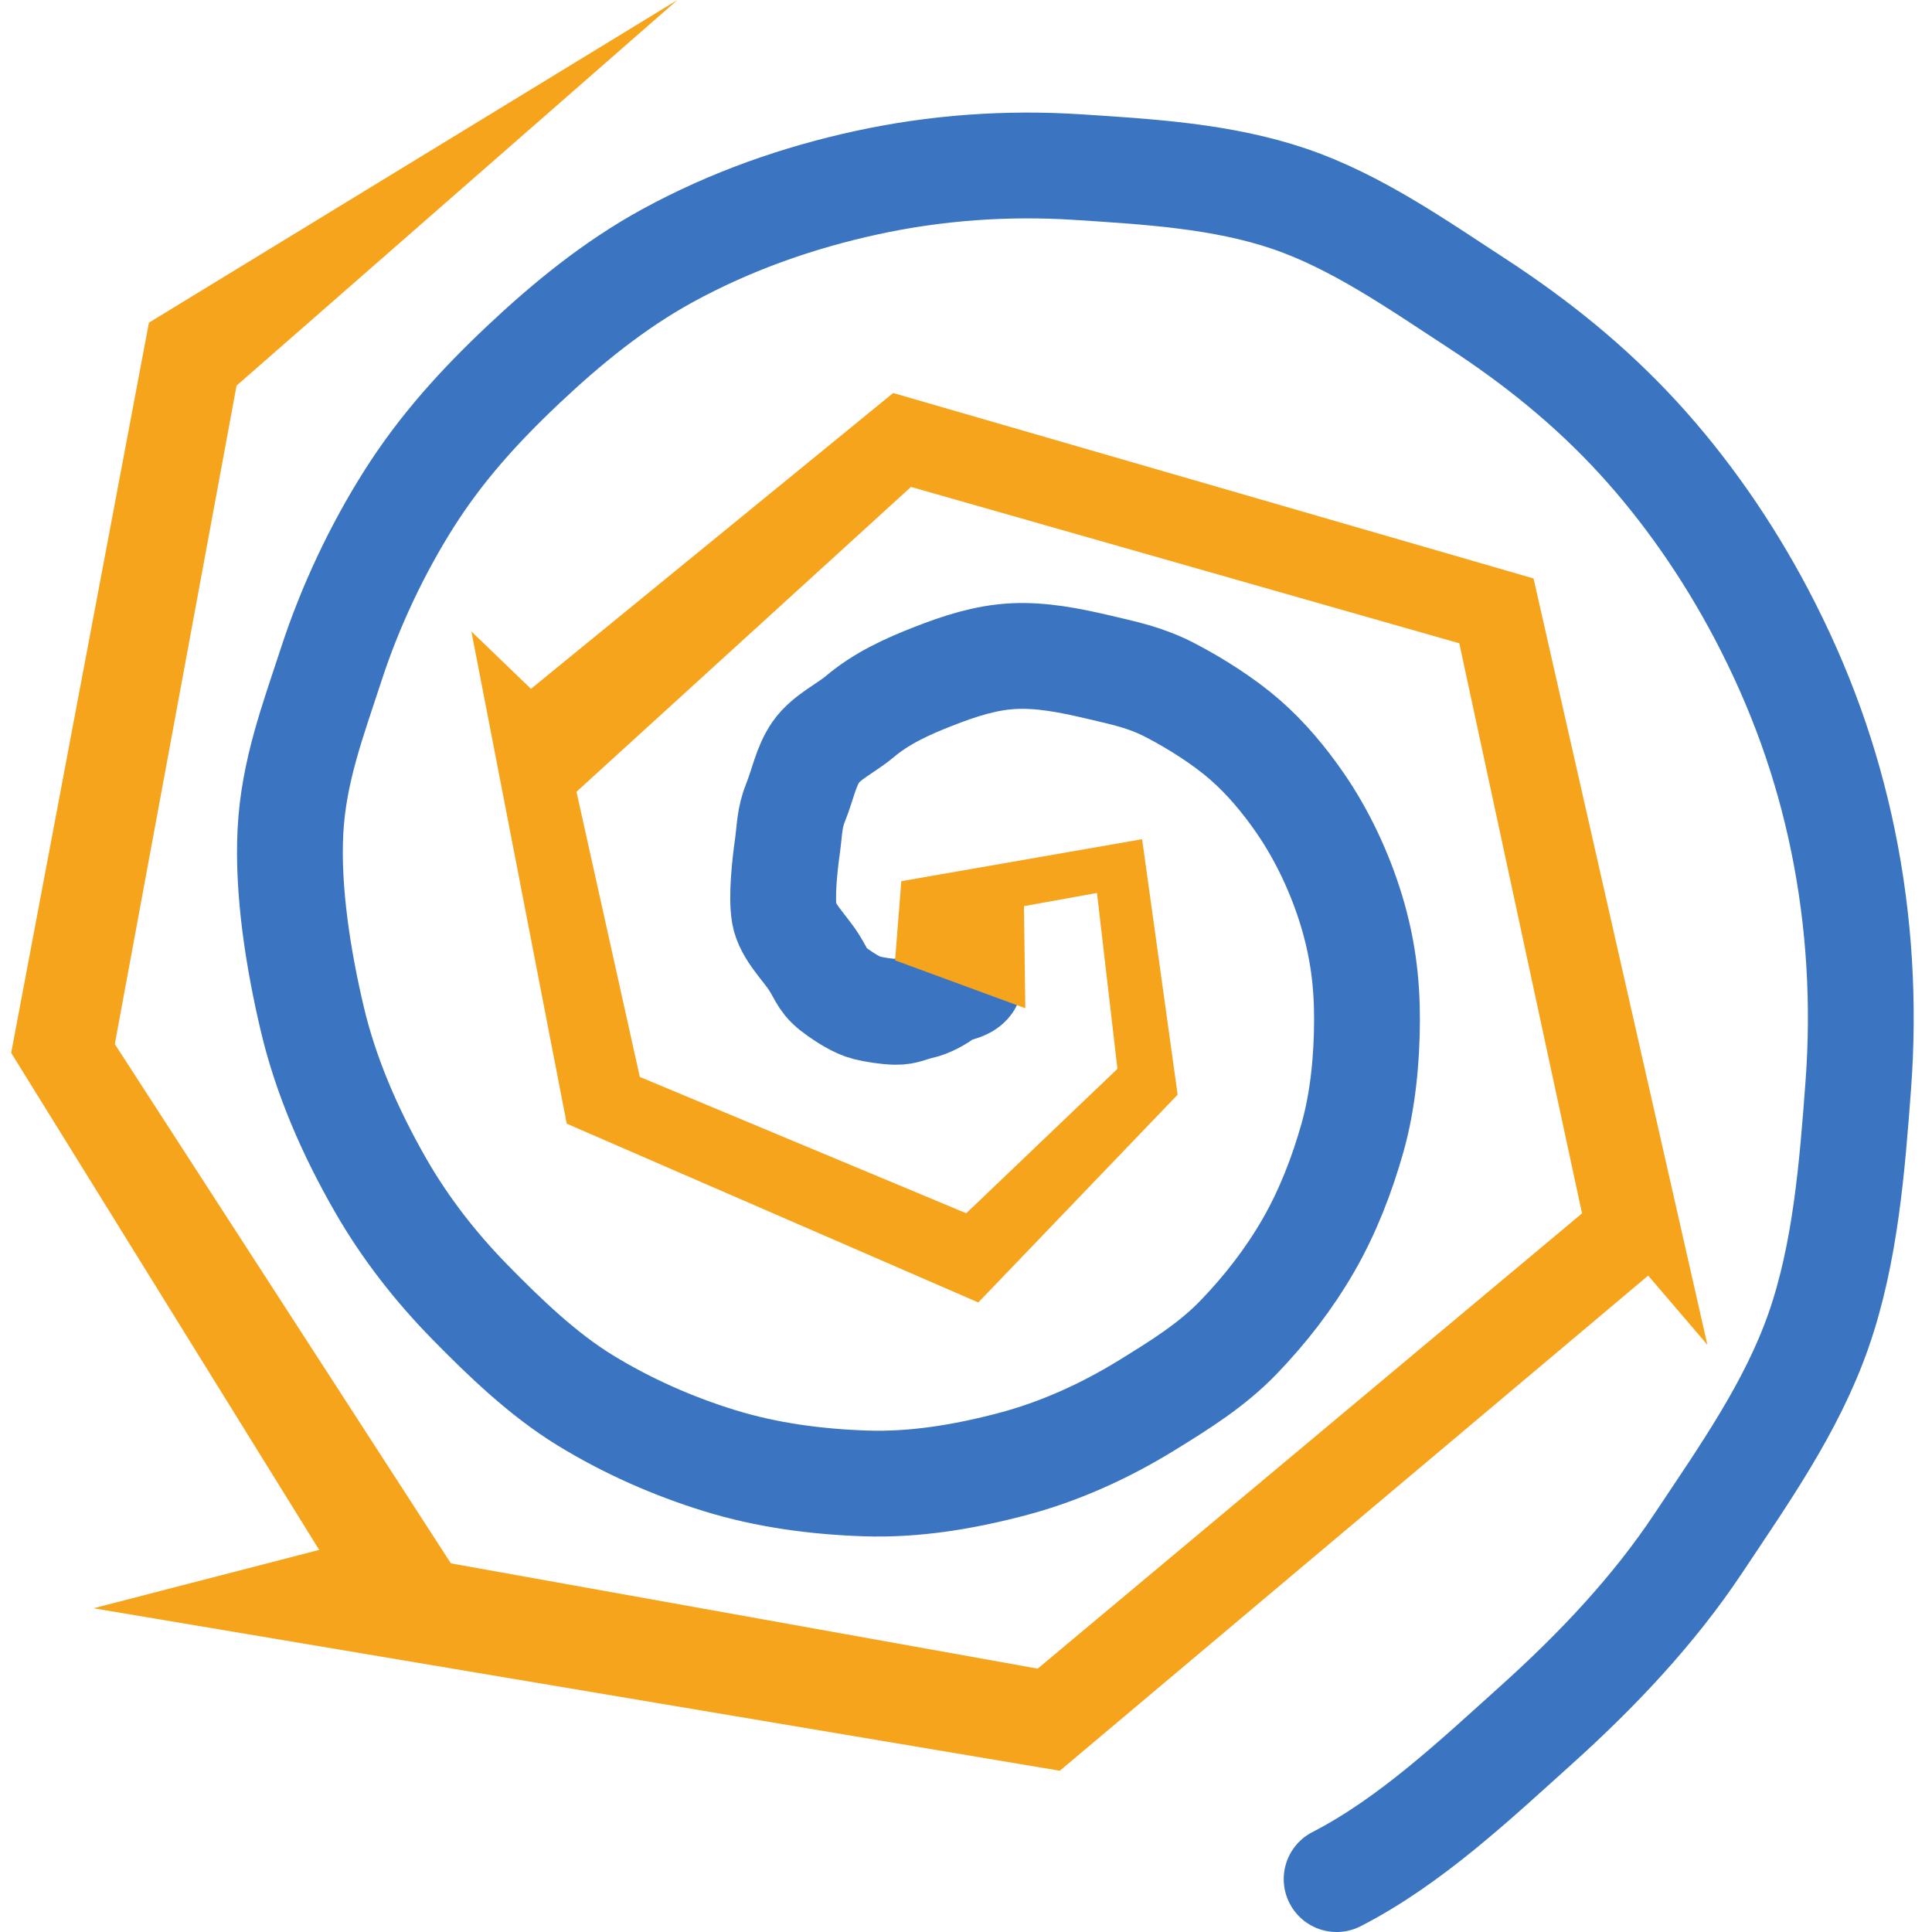
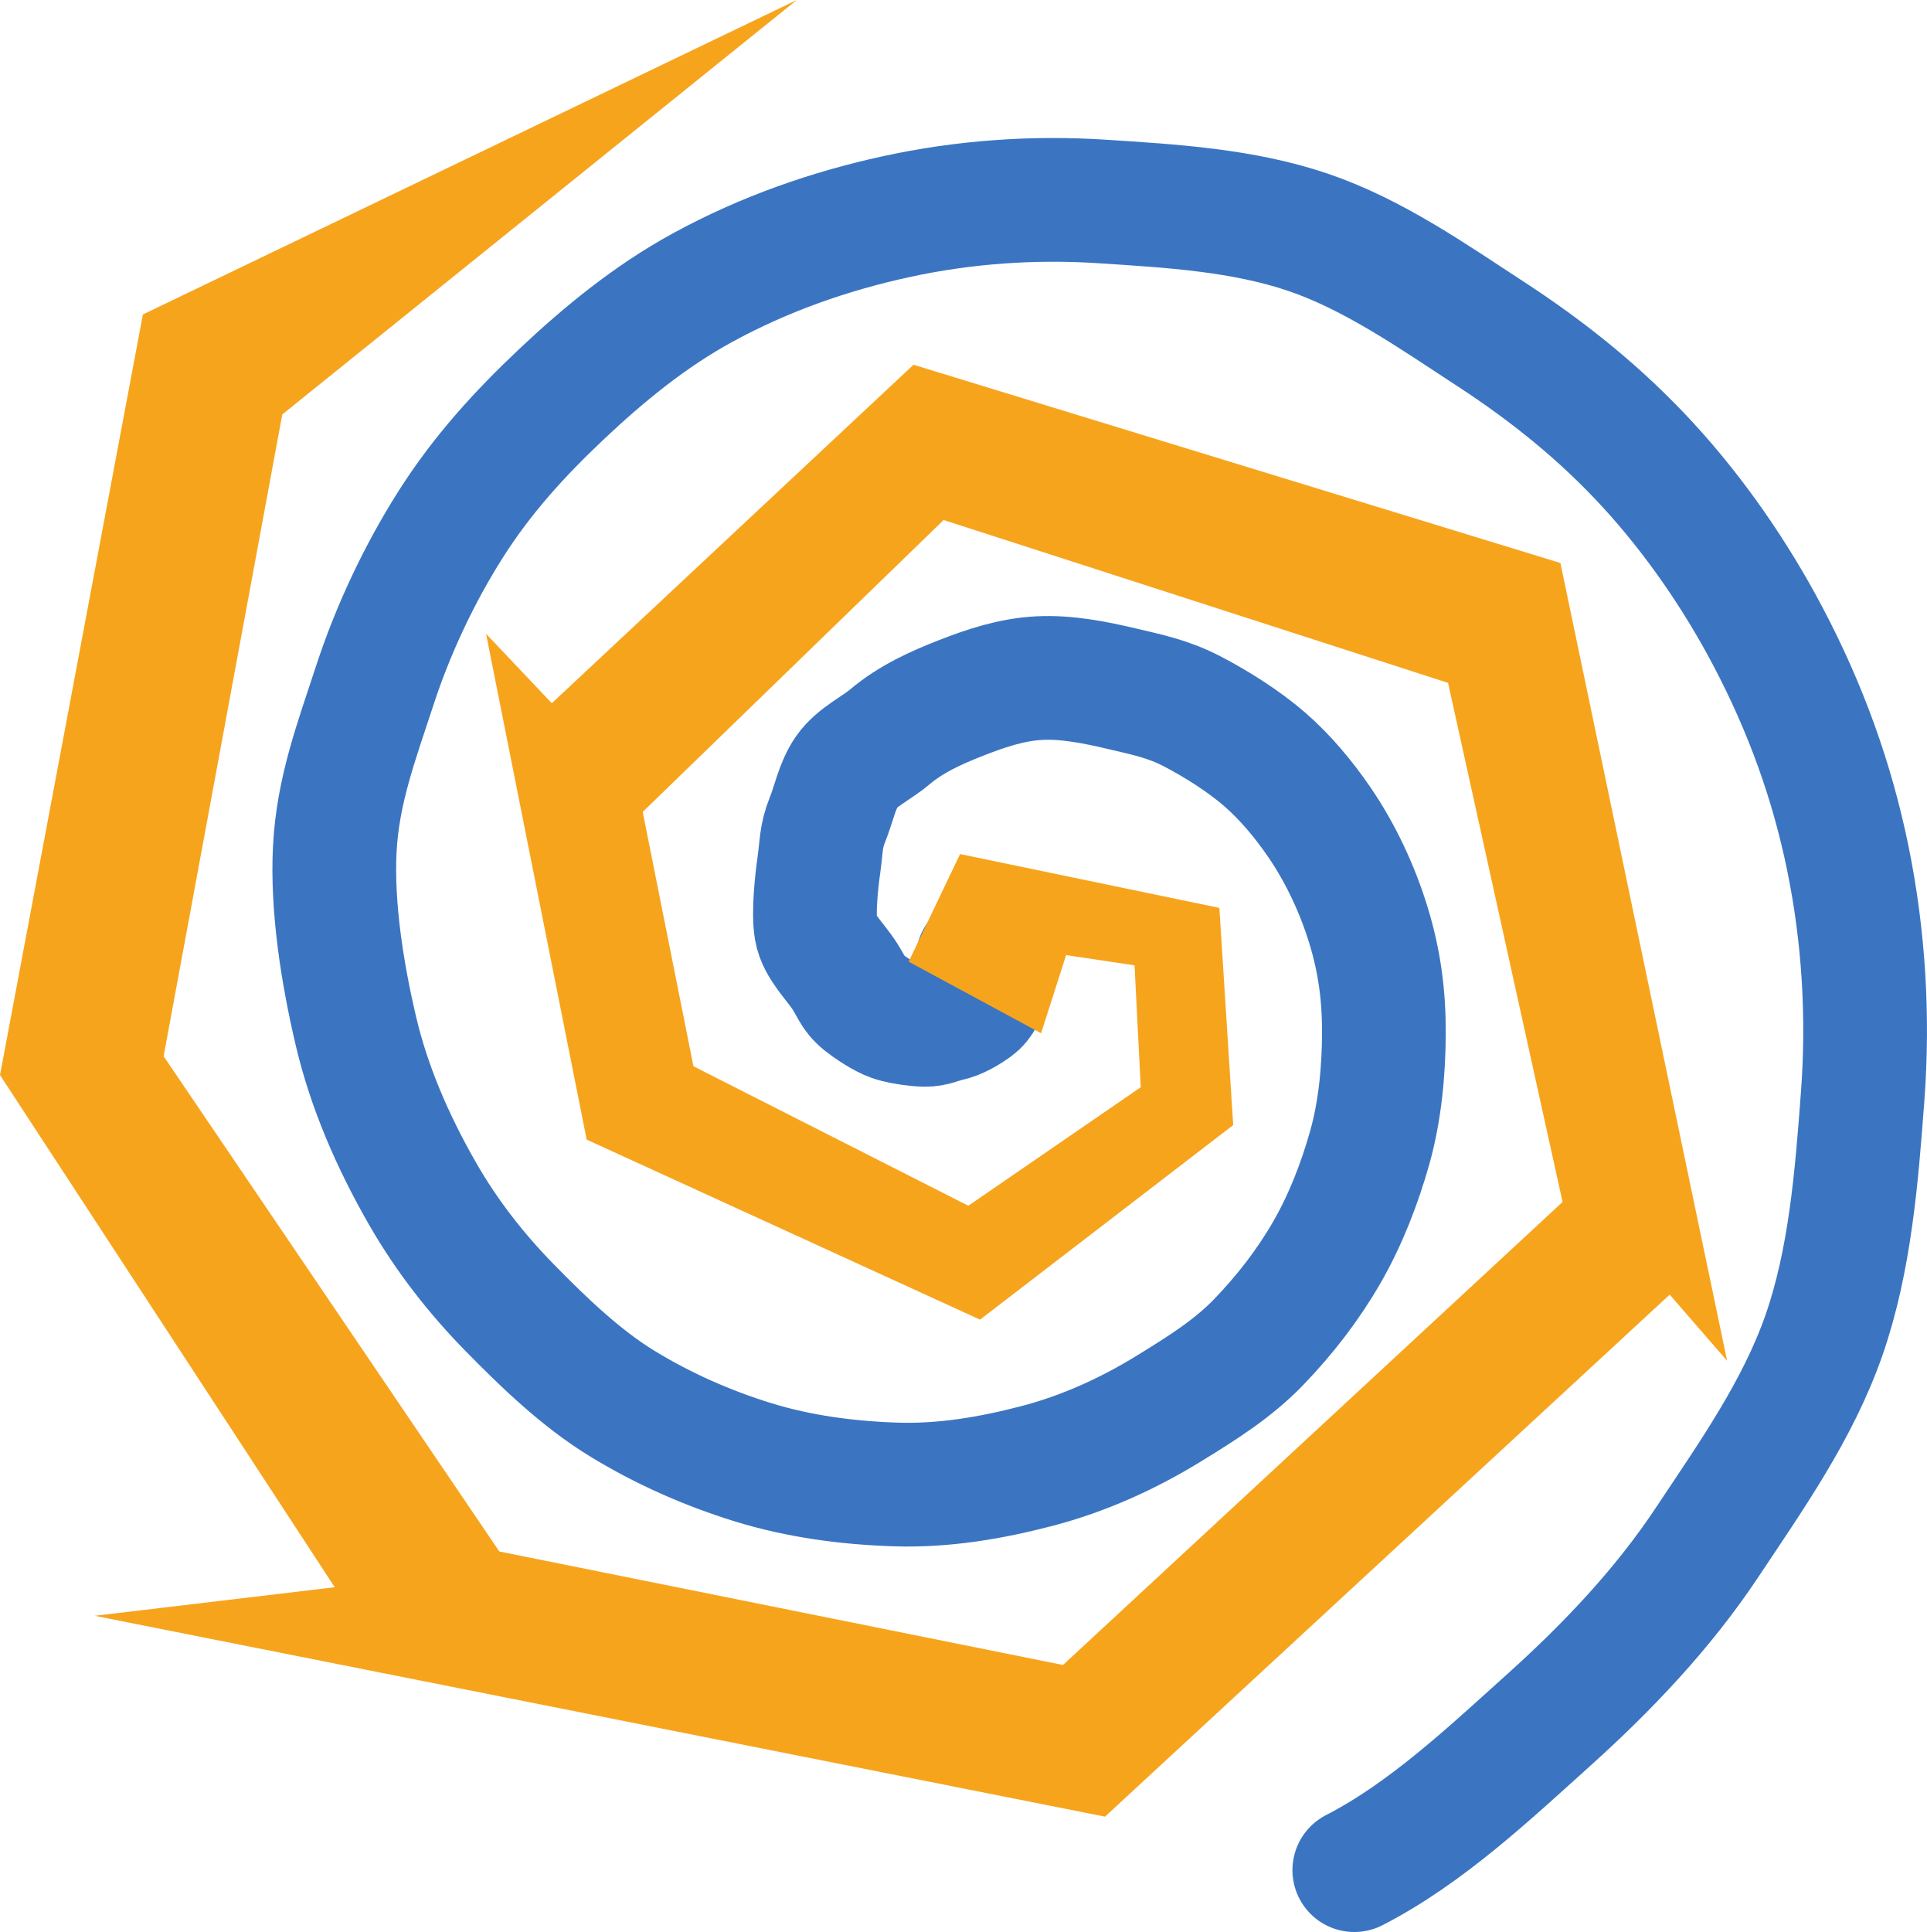
- <svg xmlns="http://www.w3.org/2000/svg" width="345.086" height="345.086" viewBox="0 0 91.304 91.304" version="1.1" id="svg1">
+ <svg xmlns="http://www.w3.org/2000/svg" width="353.193" height="354.047" viewBox="0 0 93.449 93.675" version="1.1" id="svg1">
  <defs id="defs1" />
-   <g id="layer1" transform="translate(-0.9888519,-71.57663)">
+   <g id="layer1" transform="translate(1.520796,-69.70574)">
    <g id="g2" transform="rotate(21.08959,45.96292,117.9178)">
      <path style="font-variation-settings:normal;display:none;opacity:1;fill:none;fill-opacity:1;fill-rule:evenodd;stroke:#3b75c2;stroke-width:18.898;stroke-linecap:round;stroke-linejoin:round;stroke-miterlimit:4;stroke-dasharray:none;stroke-dashoffset:0;stroke-opacity:1;stop-color:#000000;stop-opacity:1" id="path2" d="m 171.775,152.636 c 9.248,9.68 -8.486,17.242 -16.089,15.371 -20.604,-5.071 -23.328,-31.672 -14.653,-47.549 15.517,-28.4 54.184,-30.887 79.009,-13.936 36.432,24.876 38.678,77.005 13.218,110.47 -33.934,44.603 -99.936,46.568 -141.93,12.5 C 38.485,186.621 36.82,106.574 79.548,56.102 131.297,-5.026 225.479,-6.38 284.398,45.037 c 69.434,60.594 70.473,168.962 10.347,236.311" transform="matrix(0.2645833,0,0,0.2645833,0.1342788,76.02101)" />
-       <path id="path3" style="opacity:1;fill:none;fill-rule:evenodd;stroke:#3b75c2;stroke-width:18.898;stroke-linecap:round;stroke-linejoin:round;stop-color:#000000;stop-opacity:1" transform="matrix(0.2645833,0,0,0.2645833,0.1342785,76.02101)" d="m 170.622,152.406 c 1.386,1.45 5.318,3.193 5.617,4.524 0.382,1.695 -2.155,2.483 -3.077,3.893 -0.825,1.264 -2.132,2.962 -3.61,3.919 -1.327,0.86 -2.075,1.852 -3.645,2.409 -1.58,0.56 -3.558,0.992 -5.111,1.192 -1.813,0.233 -4.36,-0.347 -5.731,-0.684 -3.31,-0.815 -3.537,-1.699 -5.951,-3.491 -2.586,-1.92 -6.458,-3.434 -8.08,-6.158 -1.596,-2.682 -3.085,-8.278 -3.81,-11.422 -0.704,-3.051 -1.529,-4.852 -1.471,-8.048 0.057,-3.183 -0.607,-6.532 0.149,-9.576 0.784,-3.156 3.532,-5.955 5.004,-8.65 2.511,-4.596 6.101,-8.186 9.667,-11.453 3.741,-3.424 7.529,-6.524 12.077,-8.549 4.547,-2.024 9.673,-2.924 14.666,-3.612 4.92,-0.677 8.711,-1.342 13.716,-0.783 4.96,0.554 10.845,1.724 15.55,3.434 4.714,1.713 9.195,4.216 13.316,7.03 5.911,4.036 11.186,9.192 15.325,14.467 4.31,5.493 7.302,11.009 9.752,17.412 2.458,6.427 4.487,13.602 5.134,20.497 0.64,6.828 0.641,13.98 -0.433,20.83 -1.063,6.783 -3.033,13.363 -5.718,19.745 -2.663,6.329 -6.694,11.681 -10.894,17.2 -5.514,7.248 -11.797,13.545 -18.764,18.57 -7.229,5.213 -14.799,9.679 -23.065,12.561 -8.311,2.898 -17.028,5 -25.842,5.605 -8.748,0.6 -17.591,0.177 -26.298,-1.419 -8.621,-1.58 -17.397,-5.266 -25.457,-8.937 -7.956,-3.625 -15.525,-8.139 -22.432,-13.742 -8.595,-6.973 -16.188,-14.713 -22.104,-23.366 -6.126,-8.958 -12.356,-19.693 -15.674,-29.826 -3.339,-10.197 -3.38,-19.872 -3.942,-30.61 -0.558,-10.674 0.246,-21.996 2.367,-32.564 2.101,-10.465 5.727,-19.853 10.391,-29.591 4.592,-9.588 10.007,-19.117 17.024,-27.406 8.422,-9.948 18.11,-18.124 28.445,-24.936 10.685,-7.043 22.247,-12.444 34.25,-16.2 12.084,-3.782 24.596,-7.792 37.262,-8.31 12.603,-0.515 25.566,2.713 37.999,5.362 12.31,2.623 24.11,6.381 35.528,12.042 11.222,5.564 22.094,12.945 31.76,21.381 11.305,9.866 20.547,20.592 28.257,32.608 7.964,12.411 14.058,25.878 18.254,39.751 4.226,13.973 8.663,28.823 9.137,43.42 0.472,14.533 -3.162,28.883 -6.341,43.181 -3.148,14.159 -8.731,27.731 -15.391,40.827 -6.538,12.856 -13.455,27.373 -23.313,38.415" />
+       <path id="path3" style="opacity:1;fill:none;fill-opacity:1;fill-rule:evenodd;stroke:#3b75c2;stroke-width:22.677;stroke-linecap:round;stroke-linejoin:round;stroke-dasharray:none;stroke-opacity:1;stop-color:#000000;stop-opacity:1" transform="matrix(0.2645833,0,0,0.2645833,0.1342785,76.02101)" d="m 170.622,152.406 c 1.386,1.45 2.766,2.472 3.065,3.803 0.382,1.695 0.397,3.204 -0.525,4.614 -0.825,1.264 -2.132,2.962 -3.61,3.919 -1.327,0.86 -2.075,1.852 -3.645,2.409 -1.58,0.56 -3.558,0.992 -5.111,1.192 -1.813,0.233 -4.36,-0.347 -5.731,-0.684 -3.31,-0.815 -3.537,-1.699 -5.951,-3.491 -2.586,-1.92 -6.458,-3.434 -8.08,-6.158 -1.596,-2.682 -3.085,-8.278 -3.81,-11.422 -0.704,-3.051 -1.529,-4.852 -1.471,-8.048 0.057,-3.183 -0.607,-6.532 0.149,-9.576 0.784,-3.156 3.532,-5.955 5.004,-8.65 2.511,-4.596 6.101,-8.186 9.667,-11.453 3.741,-3.424 7.529,-6.524 12.077,-8.549 4.547,-2.024 9.673,-2.924 14.666,-3.612 4.92,-0.677 8.711,-1.342 13.716,-0.783 4.96,0.554 10.845,1.724 15.55,3.434 4.714,1.713 9.195,4.216 13.316,7.03 5.911,4.036 11.186,9.192 15.325,14.467 4.31,5.493 7.302,11.009 9.752,17.412 2.458,6.427 4.487,13.602 5.134,20.497 0.64,6.828 0.641,13.98 -0.433,20.83 -1.063,6.783 -3.033,13.363 -5.718,19.745 -2.663,6.329 -6.694,11.681 -10.894,17.2 -5.514,7.248 -11.797,13.545 -18.764,18.57 -7.229,5.213 -14.799,9.679 -23.065,12.561 -8.311,2.898 -17.028,5 -25.842,5.605 -8.748,0.6 -17.591,0.177 -26.298,-1.419 -8.621,-1.58 -17.397,-5.266 -25.457,-8.937 -7.956,-3.625 -15.525,-8.139 -22.432,-13.742 -8.595,-6.973 -16.188,-14.713 -22.104,-23.366 -6.126,-8.958 -12.356,-19.693 -15.674,-29.826 -3.339,-10.197 -3.38,-19.872 -3.942,-30.61 -0.558,-10.674 0.246,-21.996 2.367,-32.564 2.101,-10.465 5.727,-19.853 10.391,-29.591 4.592,-9.588 10.007,-19.117 17.024,-27.406 8.422,-9.948 18.11,-18.124 28.445,-24.936 10.685,-7.043 22.247,-12.444 34.25,-16.2 12.084,-3.782 24.596,-7.792 37.262,-8.31 12.603,-0.515 25.566,2.713 37.999,5.362 12.31,2.623 24.11,6.381 35.528,12.042 11.222,5.564 22.094,12.945 31.76,21.381 11.305,9.866 20.547,20.592 28.257,32.608 7.964,12.411 14.058,25.878 18.254,39.751 4.226,13.973 8.663,28.823 9.137,43.42 0.472,14.533 -3.162,28.883 -6.341,43.181 -3.148,14.159 -8.731,27.731 -15.391,40.827 -6.538,12.856 -13.455,27.373 -23.313,38.415" />
      <path style="display:none;opacity:1;fill:none;fill-rule:evenodd;stroke:#f7a41d;stroke-width:18.898;stroke-linecap:round;stroke-linejoin:miter;stroke-miterlimit:0;paint-order:normal;stop-color:#000000;stop-opacity:1" d="m 171.775,152.636 c 4.506,5.427 -1.46,11.744 -2.023,12.215 -0.605,0.505 -13.173,3.277 -14.066,3.156 -0.806,-0.109 -14.406,-9.789 -14.867,-11.024 -0.415,-1.11 -3.913,-26.438 -3.187,-27.669 0.88,-1.493 23.408,-28.192 25.118,-28.793 2.323,-0.817 42.059,-1.138 43.956,-0.803 2.783,0.492 42.903,57.825 43.164,58.92 0.306,1.287 -34.13,75.929 -35.451,76.748 -1.105,0.685 -107.91,11.47 -110.808,9.462 -3.384,-2.344 -62.952,-91.105 -62.462,-96.46 C 41.607,143.368 103.209,32.767 107.85,30.977 114.981,28.227 223.314,7.131 225.24,8.069 227.179,9.013 309.539,73.068 312.905,78.051 c 3.404,5.039 23.965,123.062 23.538,126.392 -0.646,5.041 -40.161,73.251 -41.698,76.906" transform="matrix(-0.2645833,0,0,-0.2645833,91.2624,156.9719)" id="path2-5" />
-       <path style="fill:#f7a41d;fill-opacity:1;stroke:none;stroke-width:0.265px;stroke-linecap:butt;stroke-linejoin:miter;stroke-opacity:1" d="m 42.277,46.32 0.296,-3.741 11.379,-1.984 1.679,12.074 -9.421,9.819 L 26.76,54.039 22.254,30.776 25.07,33.489 42.188,19.509 72.451,28.273 80.667,64.491 77.868,61.219 50.062,84.619 4.397,76.94 15.061,74.182 0.506,50.694 7.016,16.183 31.992,0.935 11.157,19.159 5.403,50.277 21.287,74.819 49.017,79.793 74.742,58.278 68.942,31.337 43.03,23.947 27.221,38.353 l 2.993,13.477 15.427,6.443 7.145,-6.825 -0.967,-8.312 -3.451,0.622 0.065,4.826 z" id="path1" transform="rotate(-21.08959,235.202,79.88018)" />
+       <path style="fill:#f7a41d;fill-opacity:1;stroke:none;stroke-width:0.8;stroke-linecap:butt;stroke-linejoin:round;stroke-dasharray:none;stroke-opacity:1" d="M 41.534,45.692 44.026,40.475 56.601,43.085 57.272,53.615 44.995,63.049 25.918,54.32 21.038,29.794 24.228,33.161 41.768,16.75 73.14,26.362 81.224,65.043 78.44,61.836 51.054,87.147 2.058,77.408 13.7,76.023 -2.532,51.19 4.397,14.312 36.108,-0.935 11.157,19.159 5.403,50.277 21.683,74.29 49.017,79.793 73.245,57.343 67.692,32.175 43.229,24.278 28.636,38.431 l 2.46,12.332 13.331,6.763 8.361,-5.746 -0.301,-5.91 -3.318,-0.496 -1.213,3.788 z" id="path1" transform="rotate(-21.08959,235.202,79.88018)" />
    </g>
  </g>
</svg>
